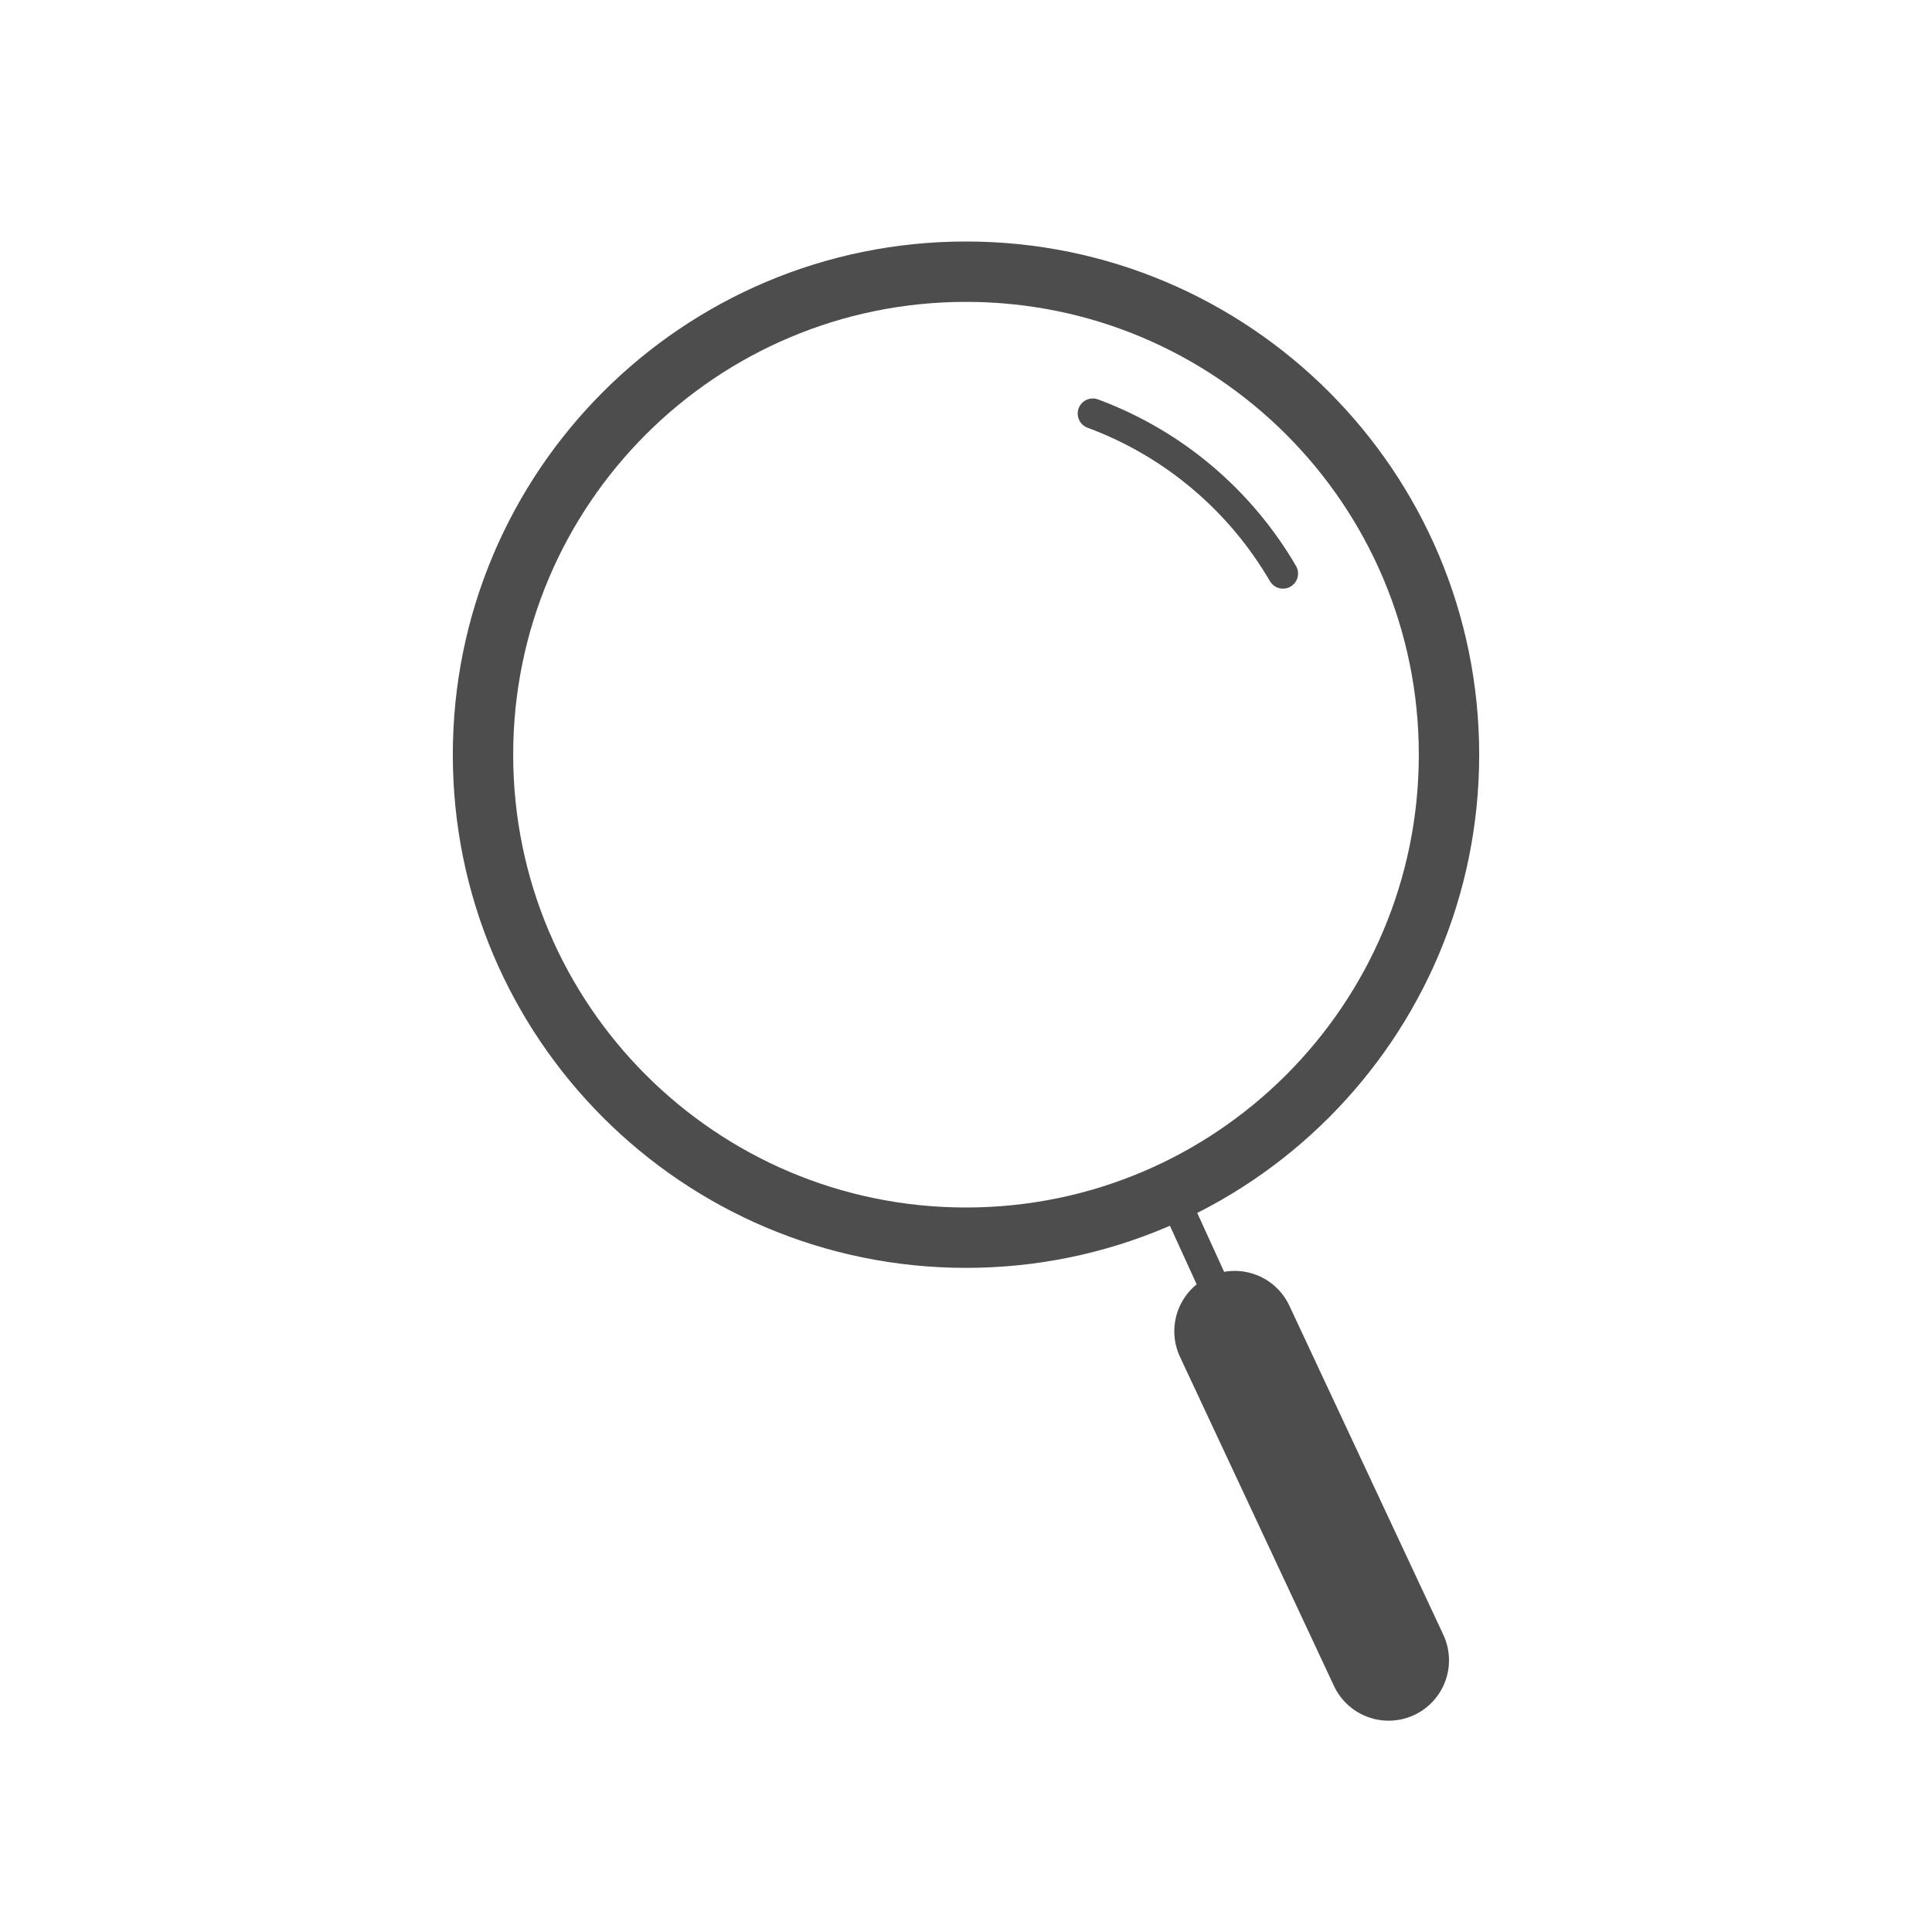
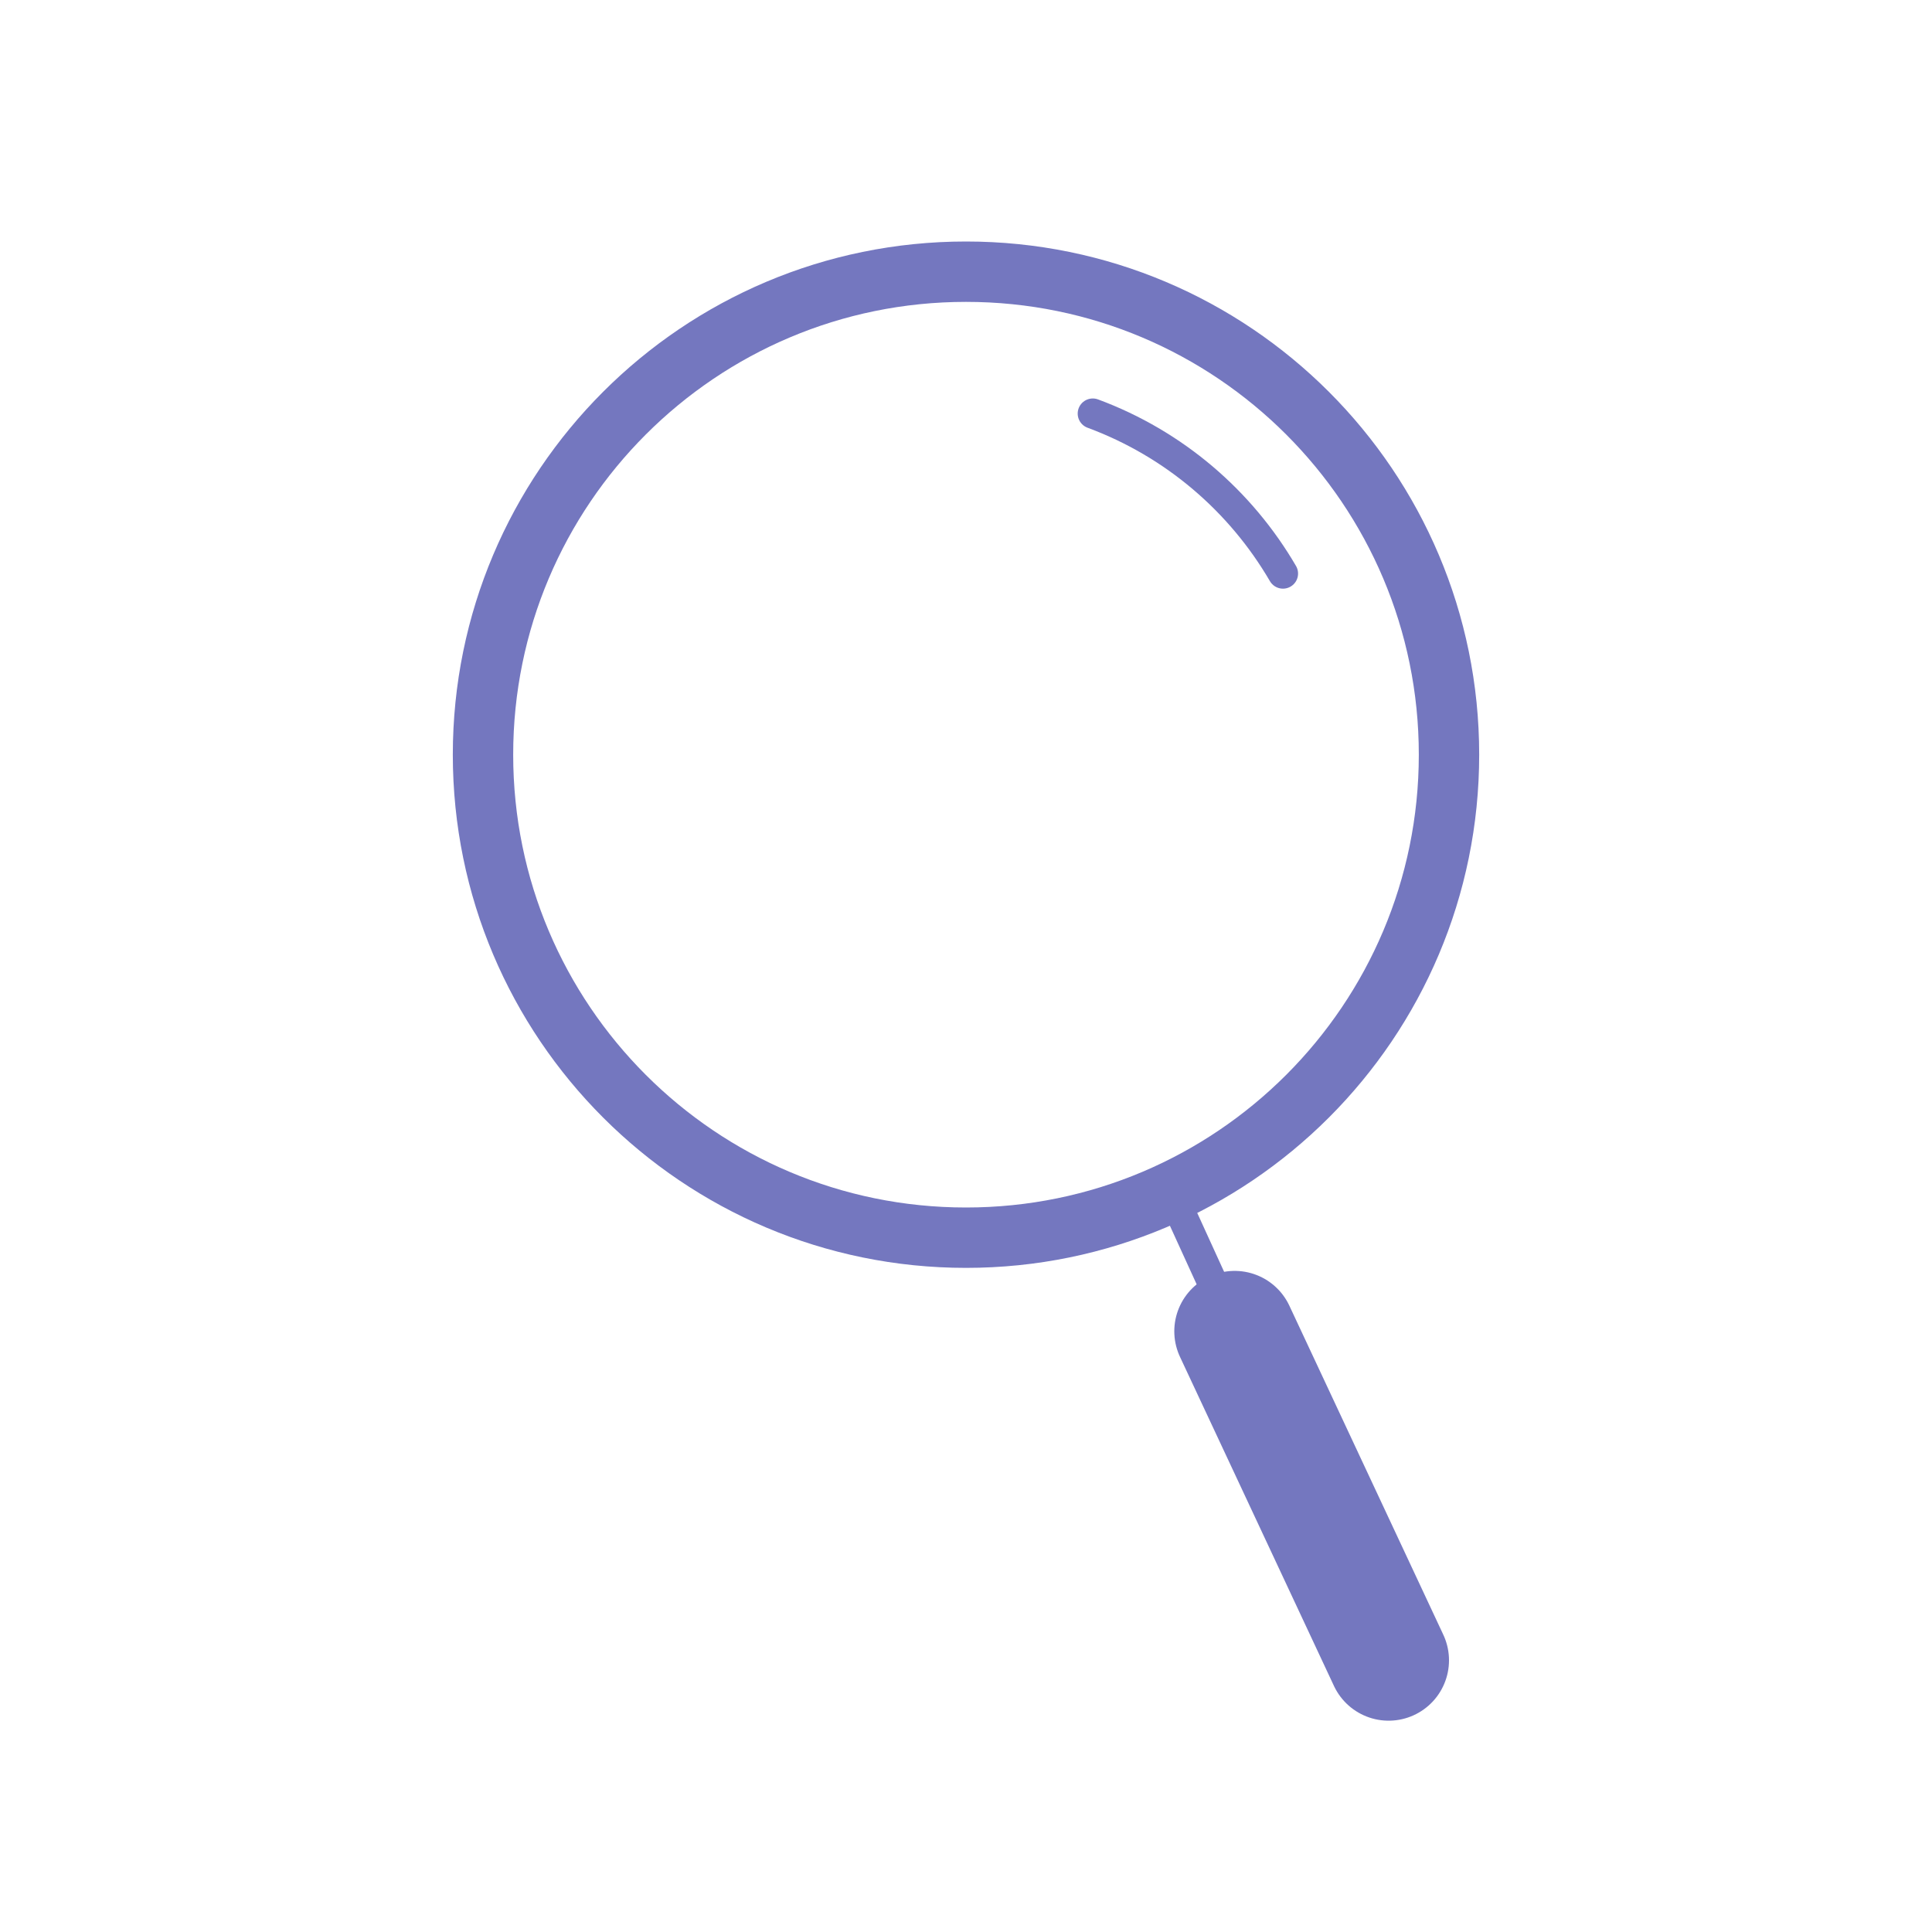
<svg xmlns="http://www.w3.org/2000/svg" enable-background="new 0 0 64 64" height="35px" id="Layer_1" version="1.1" viewBox="0 0 64 64" width="35px" xml:space="preserve">
  <g>
-     <circle cx="32" cy="25" fill="none" r="16" stroke="#4D4D4D" stroke-linecap="round" stroke-linejoin="round" stroke-miterlimit="10" stroke-width="2" />
-     <line fill="none" stroke="#4D4D4D" stroke-linecap="round" stroke-linejoin="round" stroke-miterlimit="10" x1="40.9" x2="38.8" y1="44.1" y2="39.5" />
-     <line fill="none" stroke="#4D4D4D" stroke-linecap="round" stroke-linejoin="round" stroke-miterlimit="10" stroke-width="4" x1="40.9" x2="46" y1="44.1" y2="55" />
-     <path d="M36.2,13.7   c2.7,1,4.9,2.9,6.3,5.3" fill="none" stroke="#4D4D4D" stroke-linecap="round" stroke-linejoin="round" stroke-miterlimit="10" />
+     <circle cx="32" cy="25" fill="none" r="16" stroke="#7477bf" stroke-linecap="round" stroke-linejoin="round" stroke-miterlimit="10" stroke-width="2" />
+     <line fill="none" stroke="#7477bf" stroke-linecap="round" stroke-linejoin="round" stroke-miterlimit="10" x1="40.9" x2="38.8" y1="44.1" y2="39.5" />
+     <line fill="none" stroke="#7477bf" stroke-linecap="round" stroke-linejoin="round" stroke-miterlimit="10" stroke-width="4" x1="40.9" x2="46" y1="44.1" y2="55" />
+     <path d="M36.2,13.7   c2.7,1,4.9,2.9,6.3,5.3" fill="none" stroke="#7477bf" stroke-linecap="round" stroke-linejoin="round" stroke-miterlimit="10" />
  </g>
</svg>
